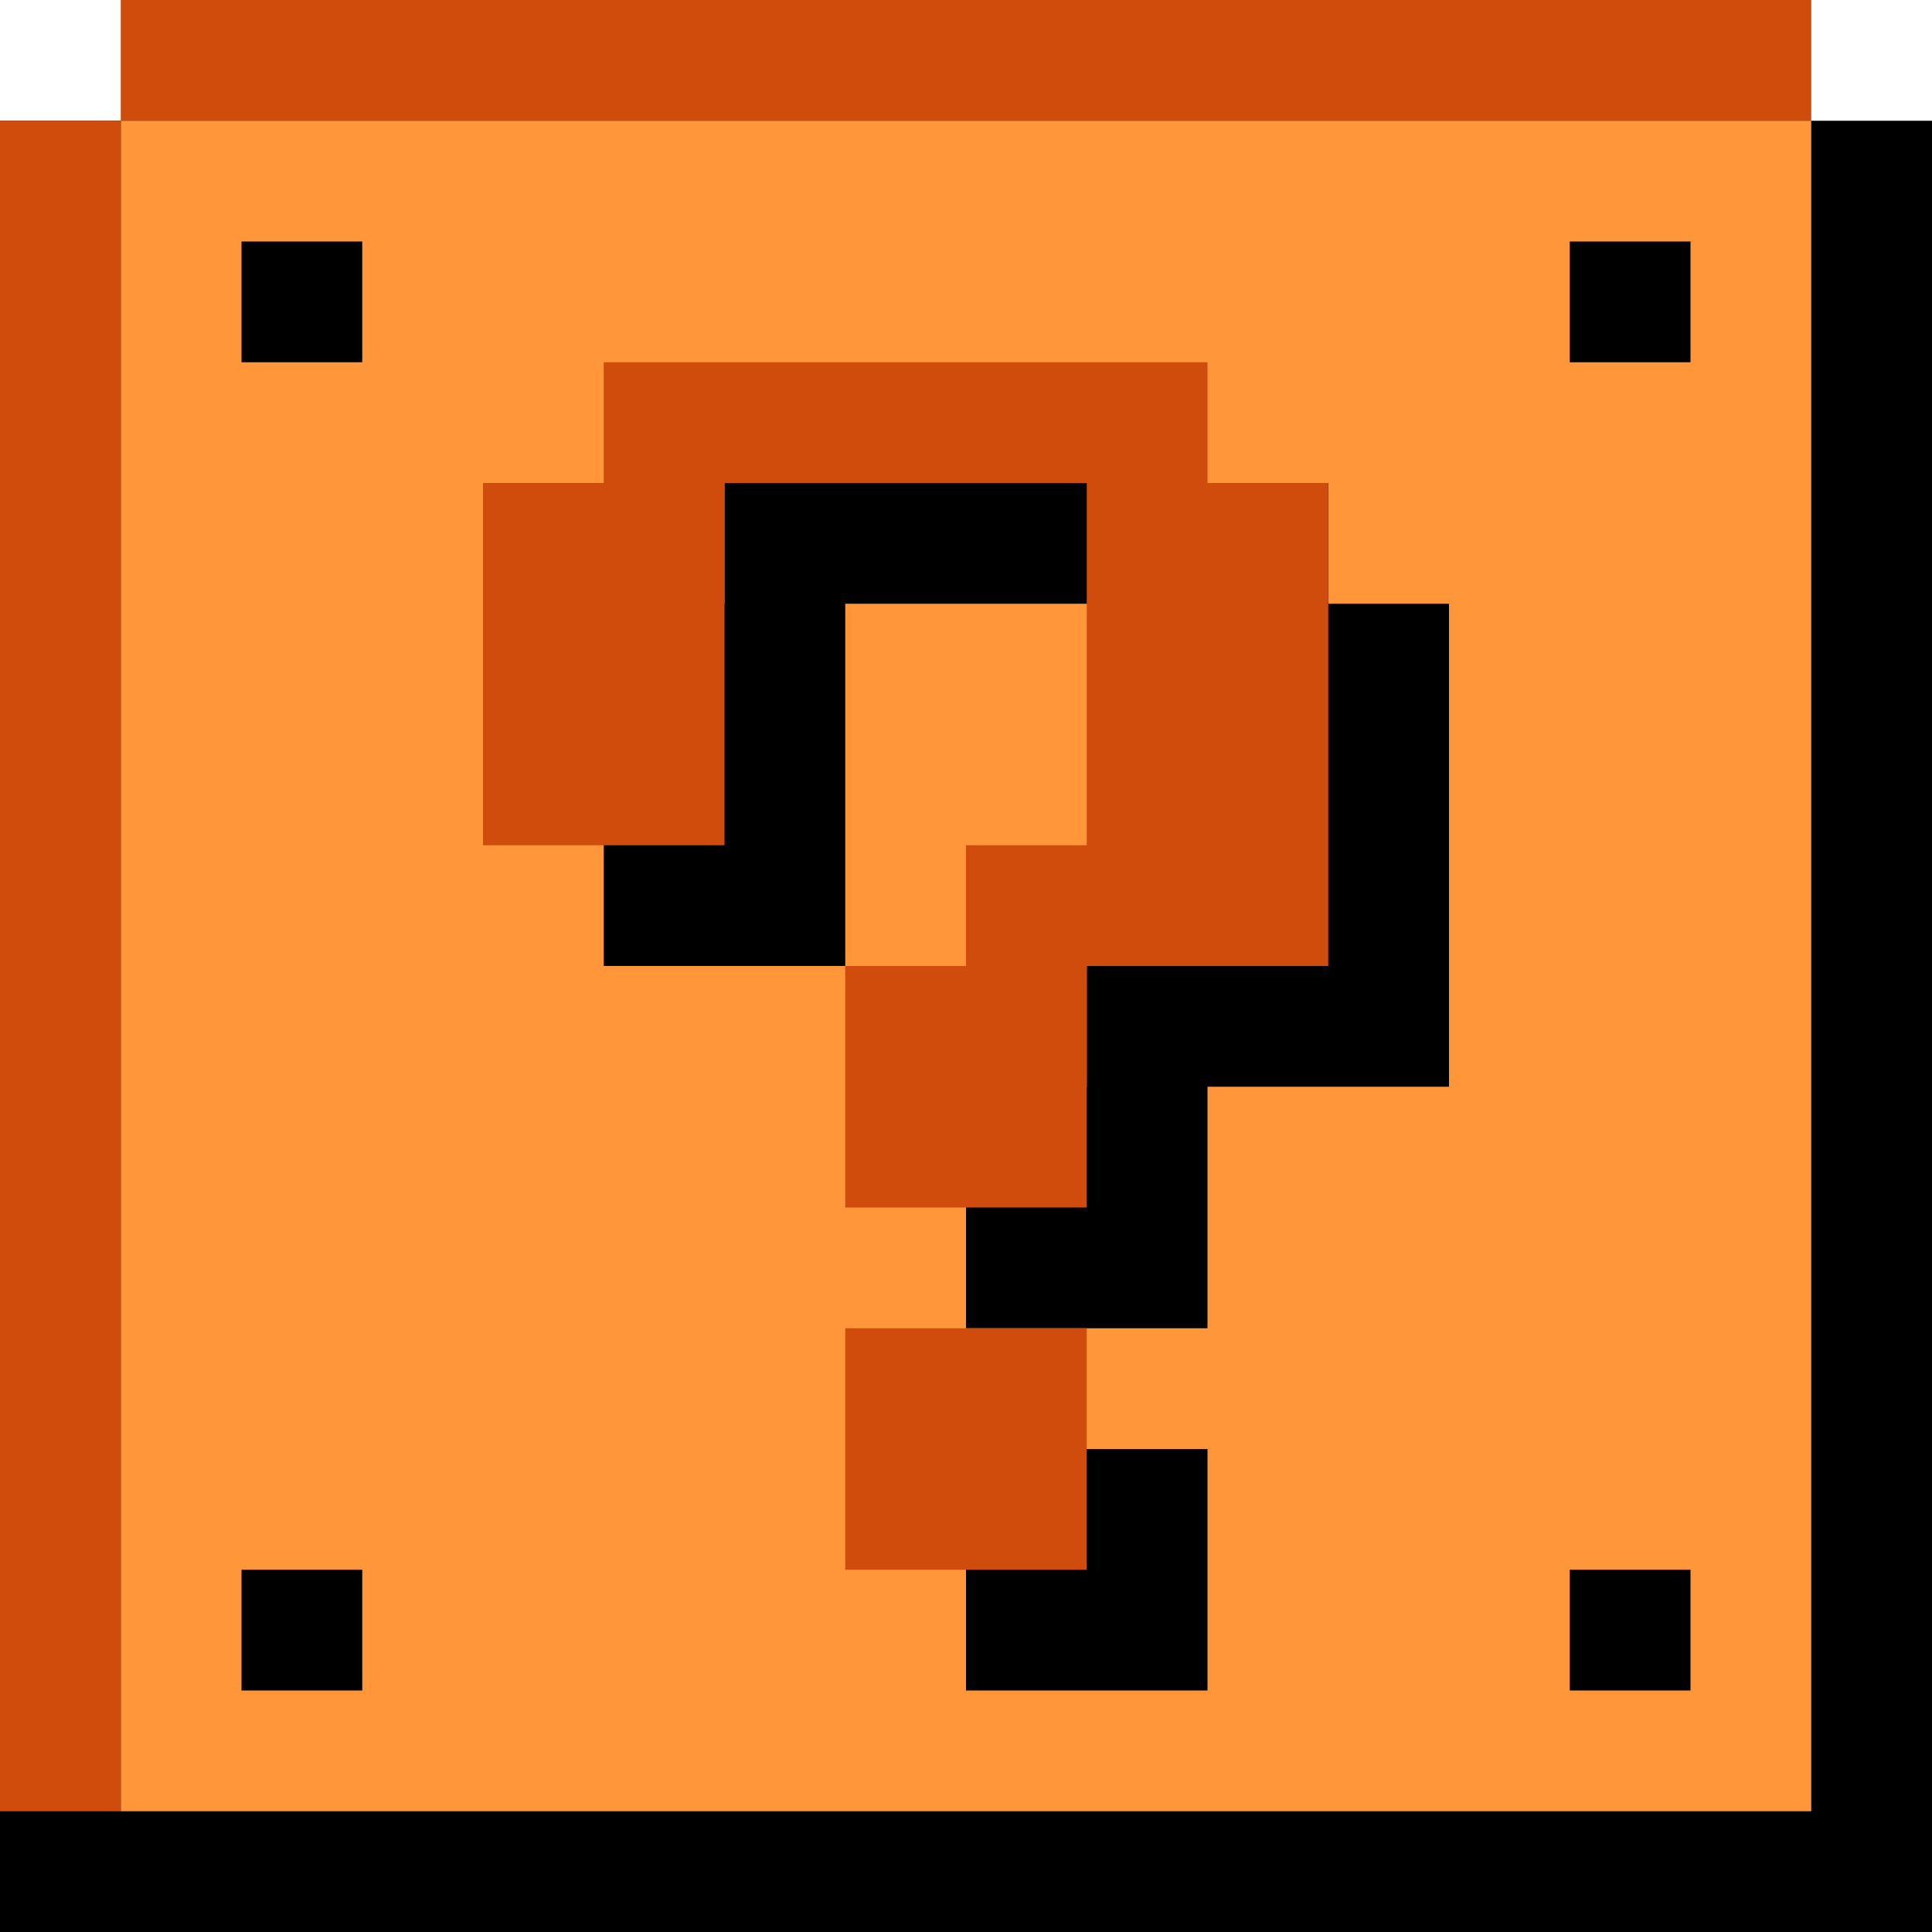
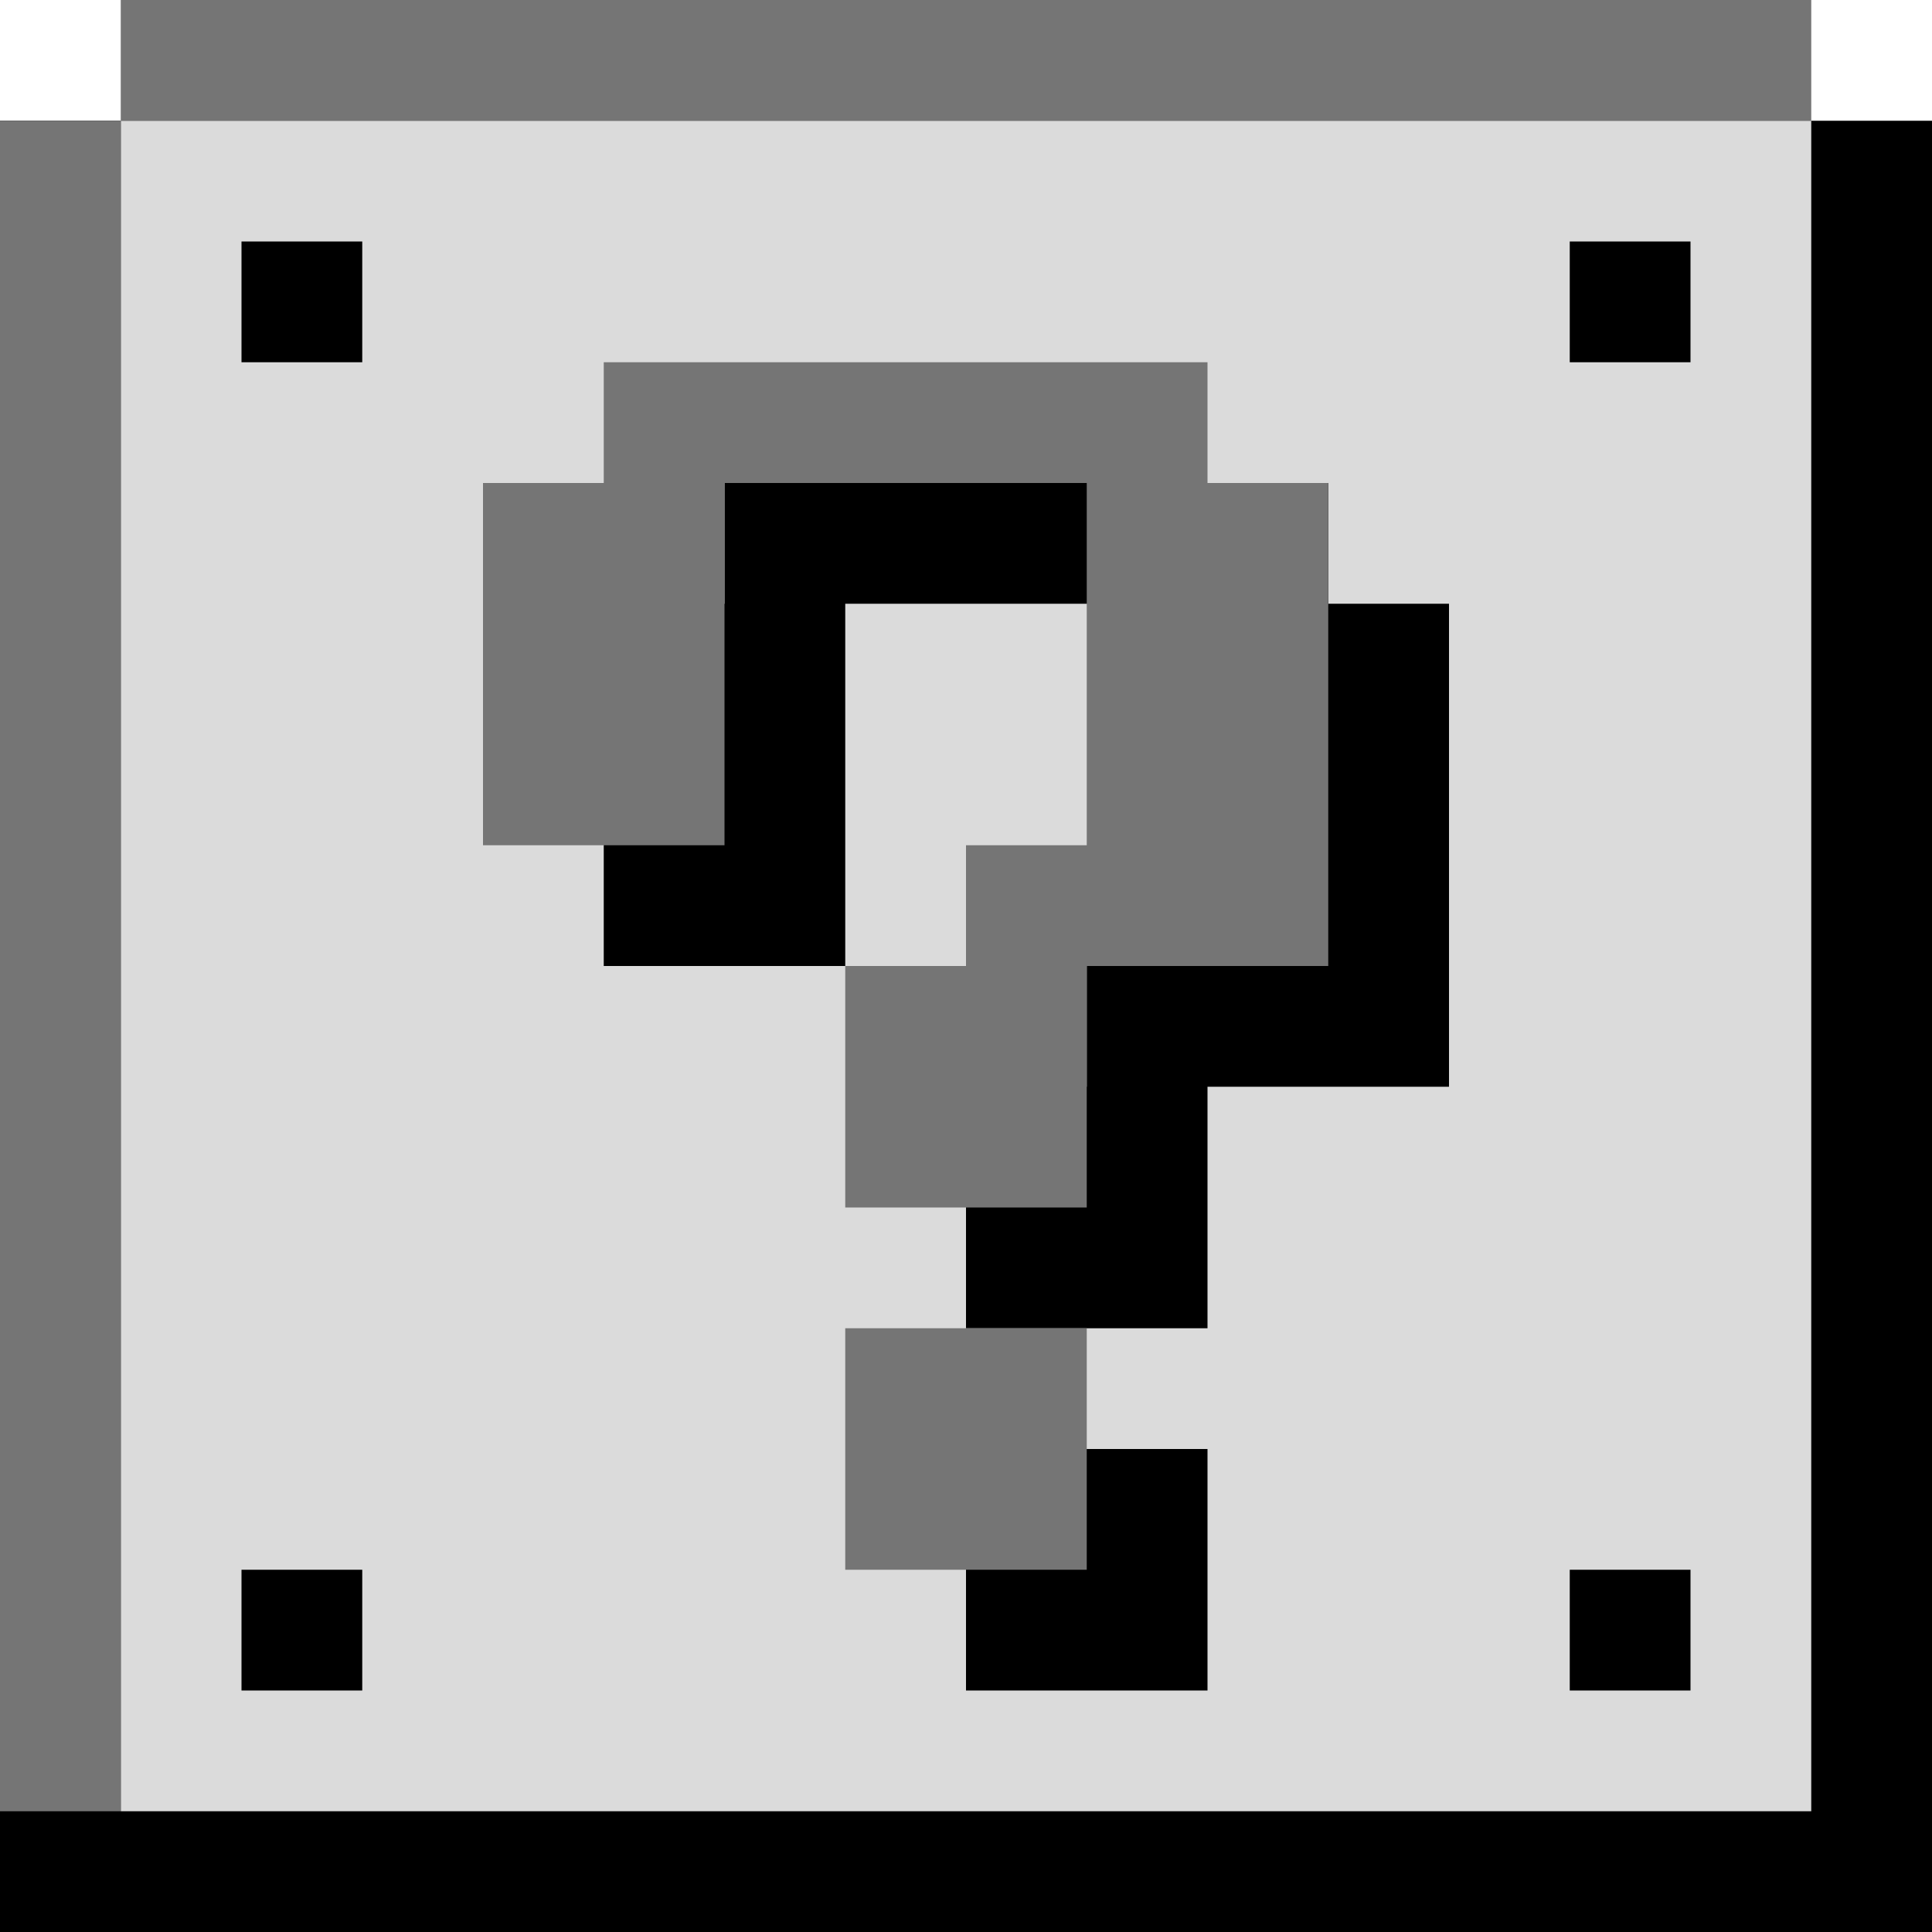
- <svg xmlns="http://www.w3.org/2000/svg" width="512" height="512" viewBox="0 0 512 512">
+ <svg xmlns="http://www.w3.org/2000/svg" width="512" height="512" viewBox="0 0 512 512" class="⍰">
+   <style>
+     .⍰-bg { fill: hsl(0, 0%, 86%); }
+     .⍰-color { fill: hsl(0, 0%, 46%); }
+ 
+     @media (prefers-color-scheme: dark) {
+         .⍰-bg { fill: hsl(28, 100%, 61%); }
+         .⍰-color { fill: hsl(19, 88%, 43%); }
+     }
+     </style>
  <rect y="32" width="512" height="480" />
-   <rect x="32" y="32" width="448" height="448" fill="#ff9639" />
+   <rect x="32" y="32" width="448" height="448" class="⍰-bg" />
  <rect x="64" y="416" width="32" height="32" />
  <rect x="416" y="416" width="32" height="32" />
  <rect x="64" y="64" width="32" height="32" />
  <rect x="416" y="64" width="32" height="32" />
  <rect x="256" y="384" width="64" height="64" />
  <path d="M160 160v96h64v-96h96v96h-32v32h-32v64h64v-64h64V160h-32v-32H192v32h-32z" />
-   <g fill="#cf4c0d">
+   <g class="⍰-color">
    <rect y="32" width="32" height="448" />
    <rect x="32" width="448" height="32" />
    <rect x="224" y="352" width="64" height="64" />
    <path d="M128 128v96h64v-96h96v96h-32v32h-32v64h64v-64h64V128h-32V96H160v32h-32z" />
  </g>
</svg>
